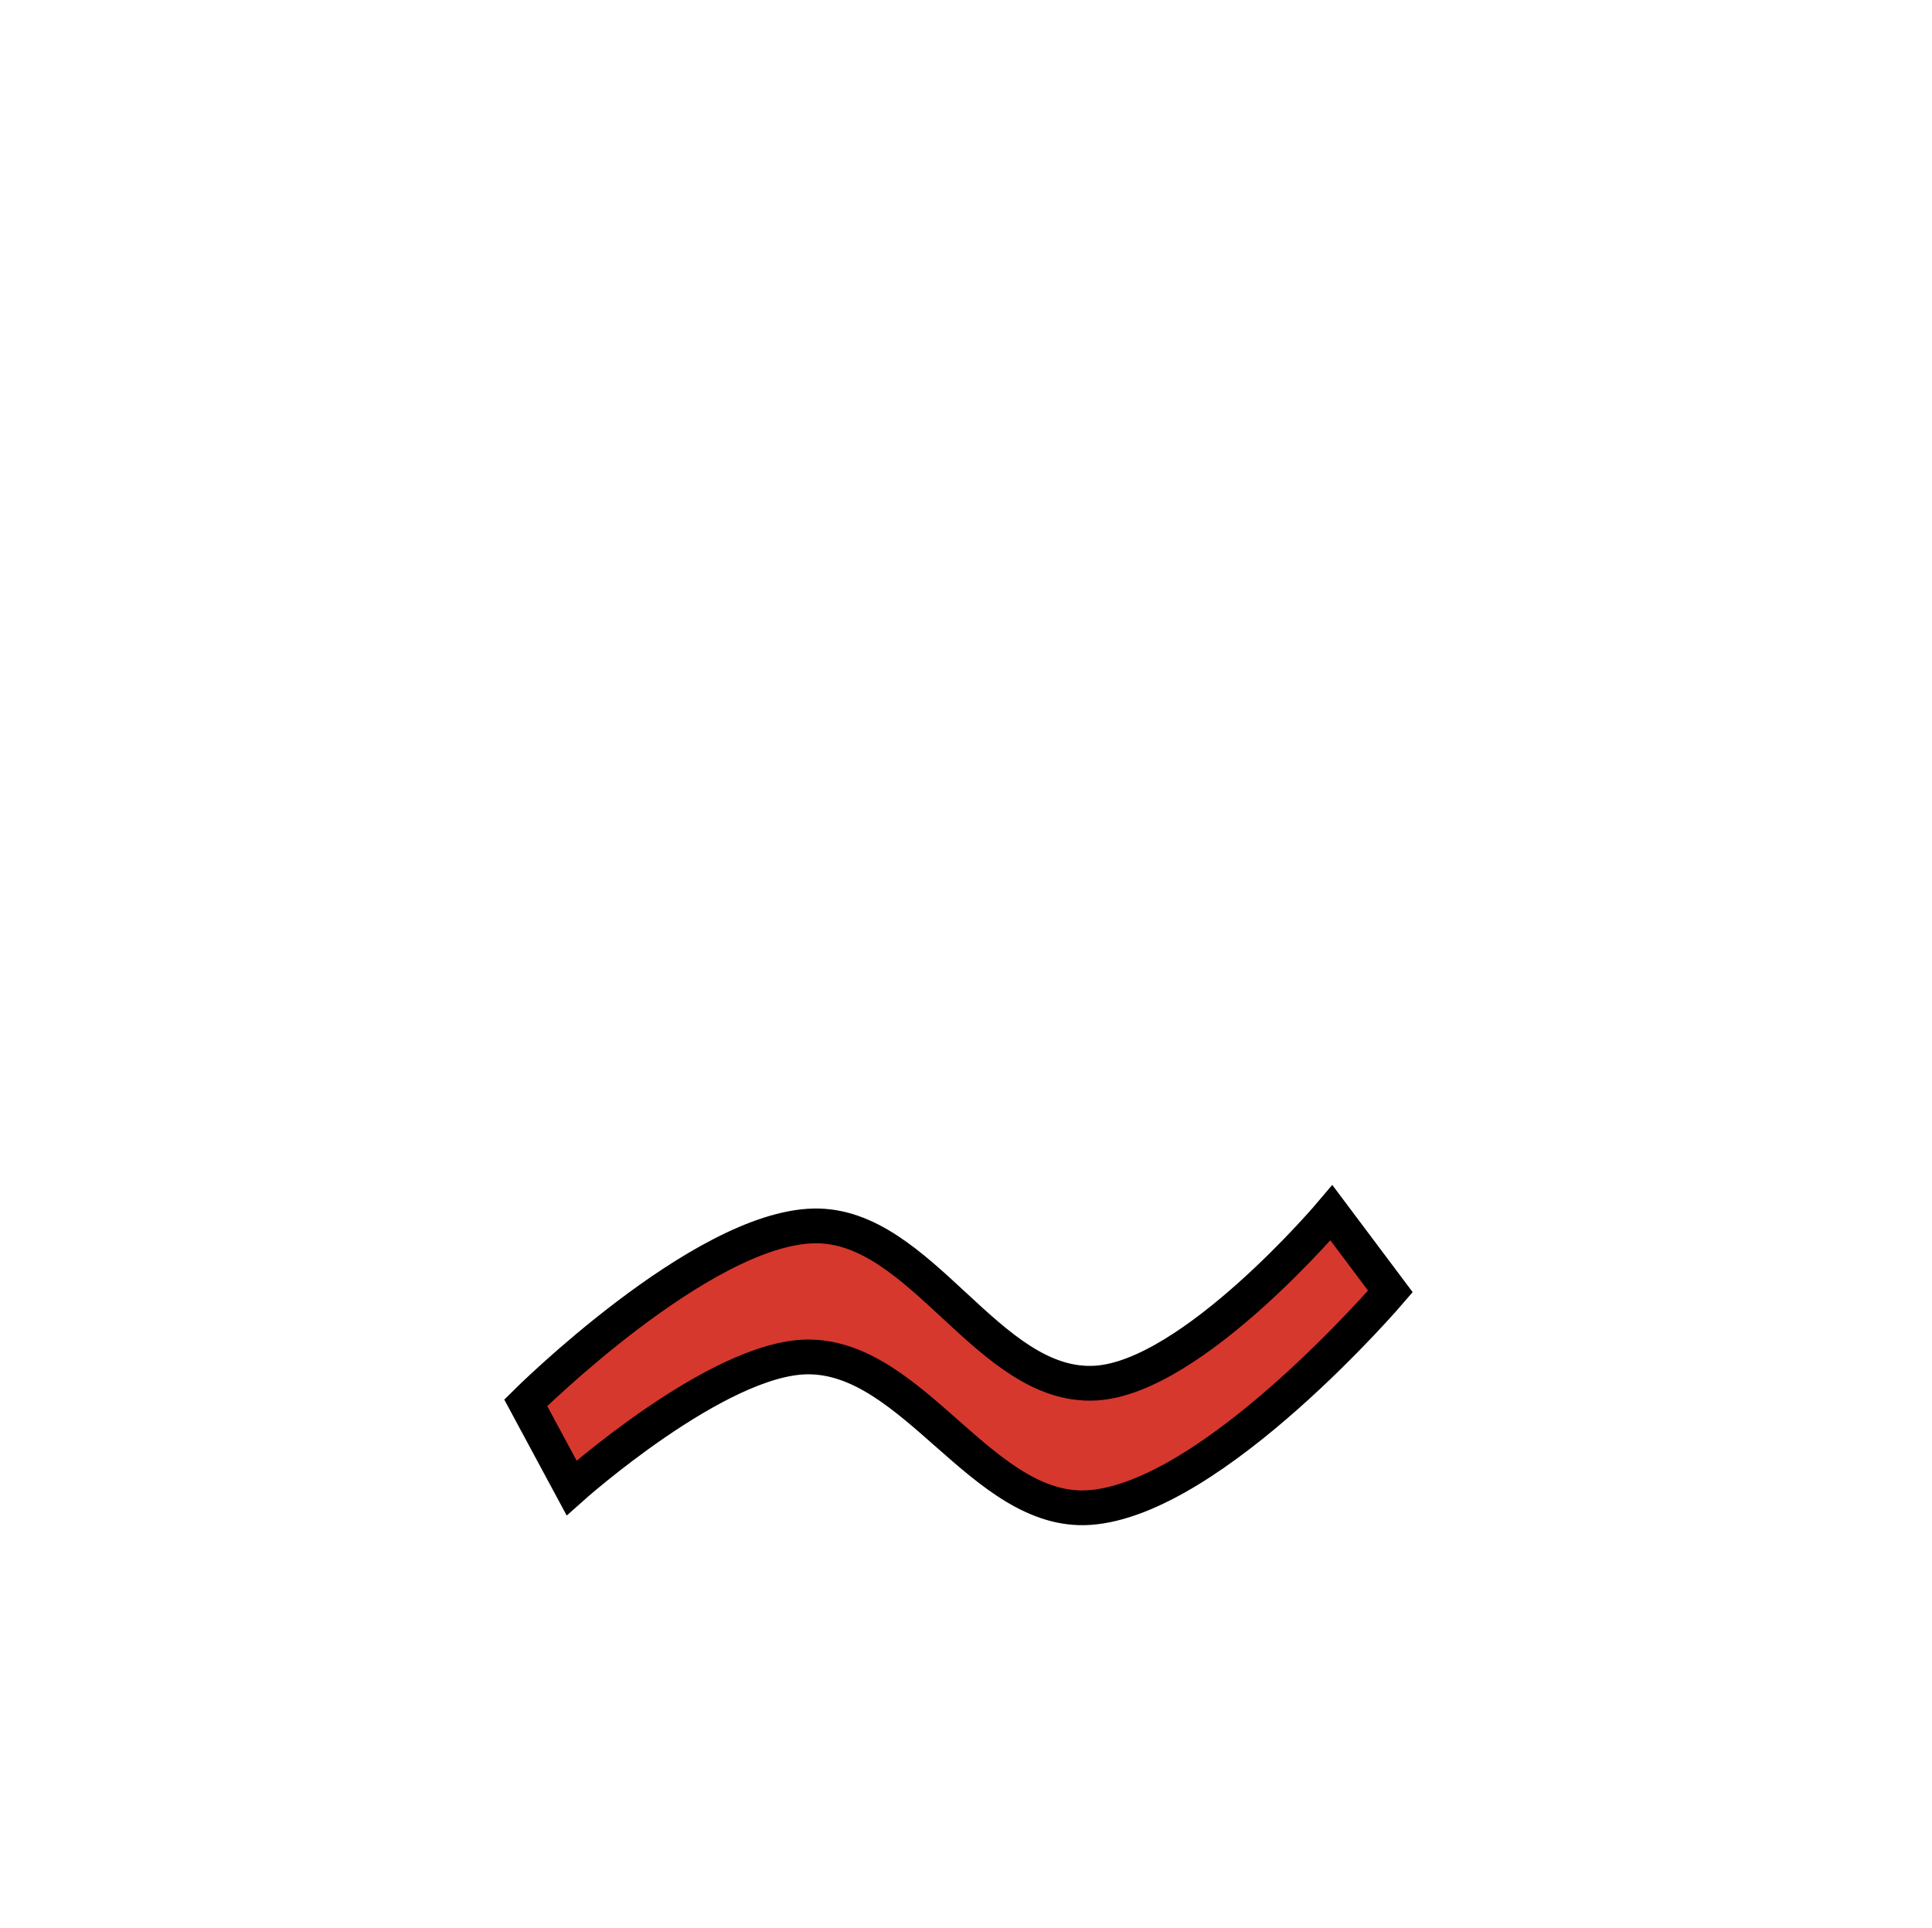
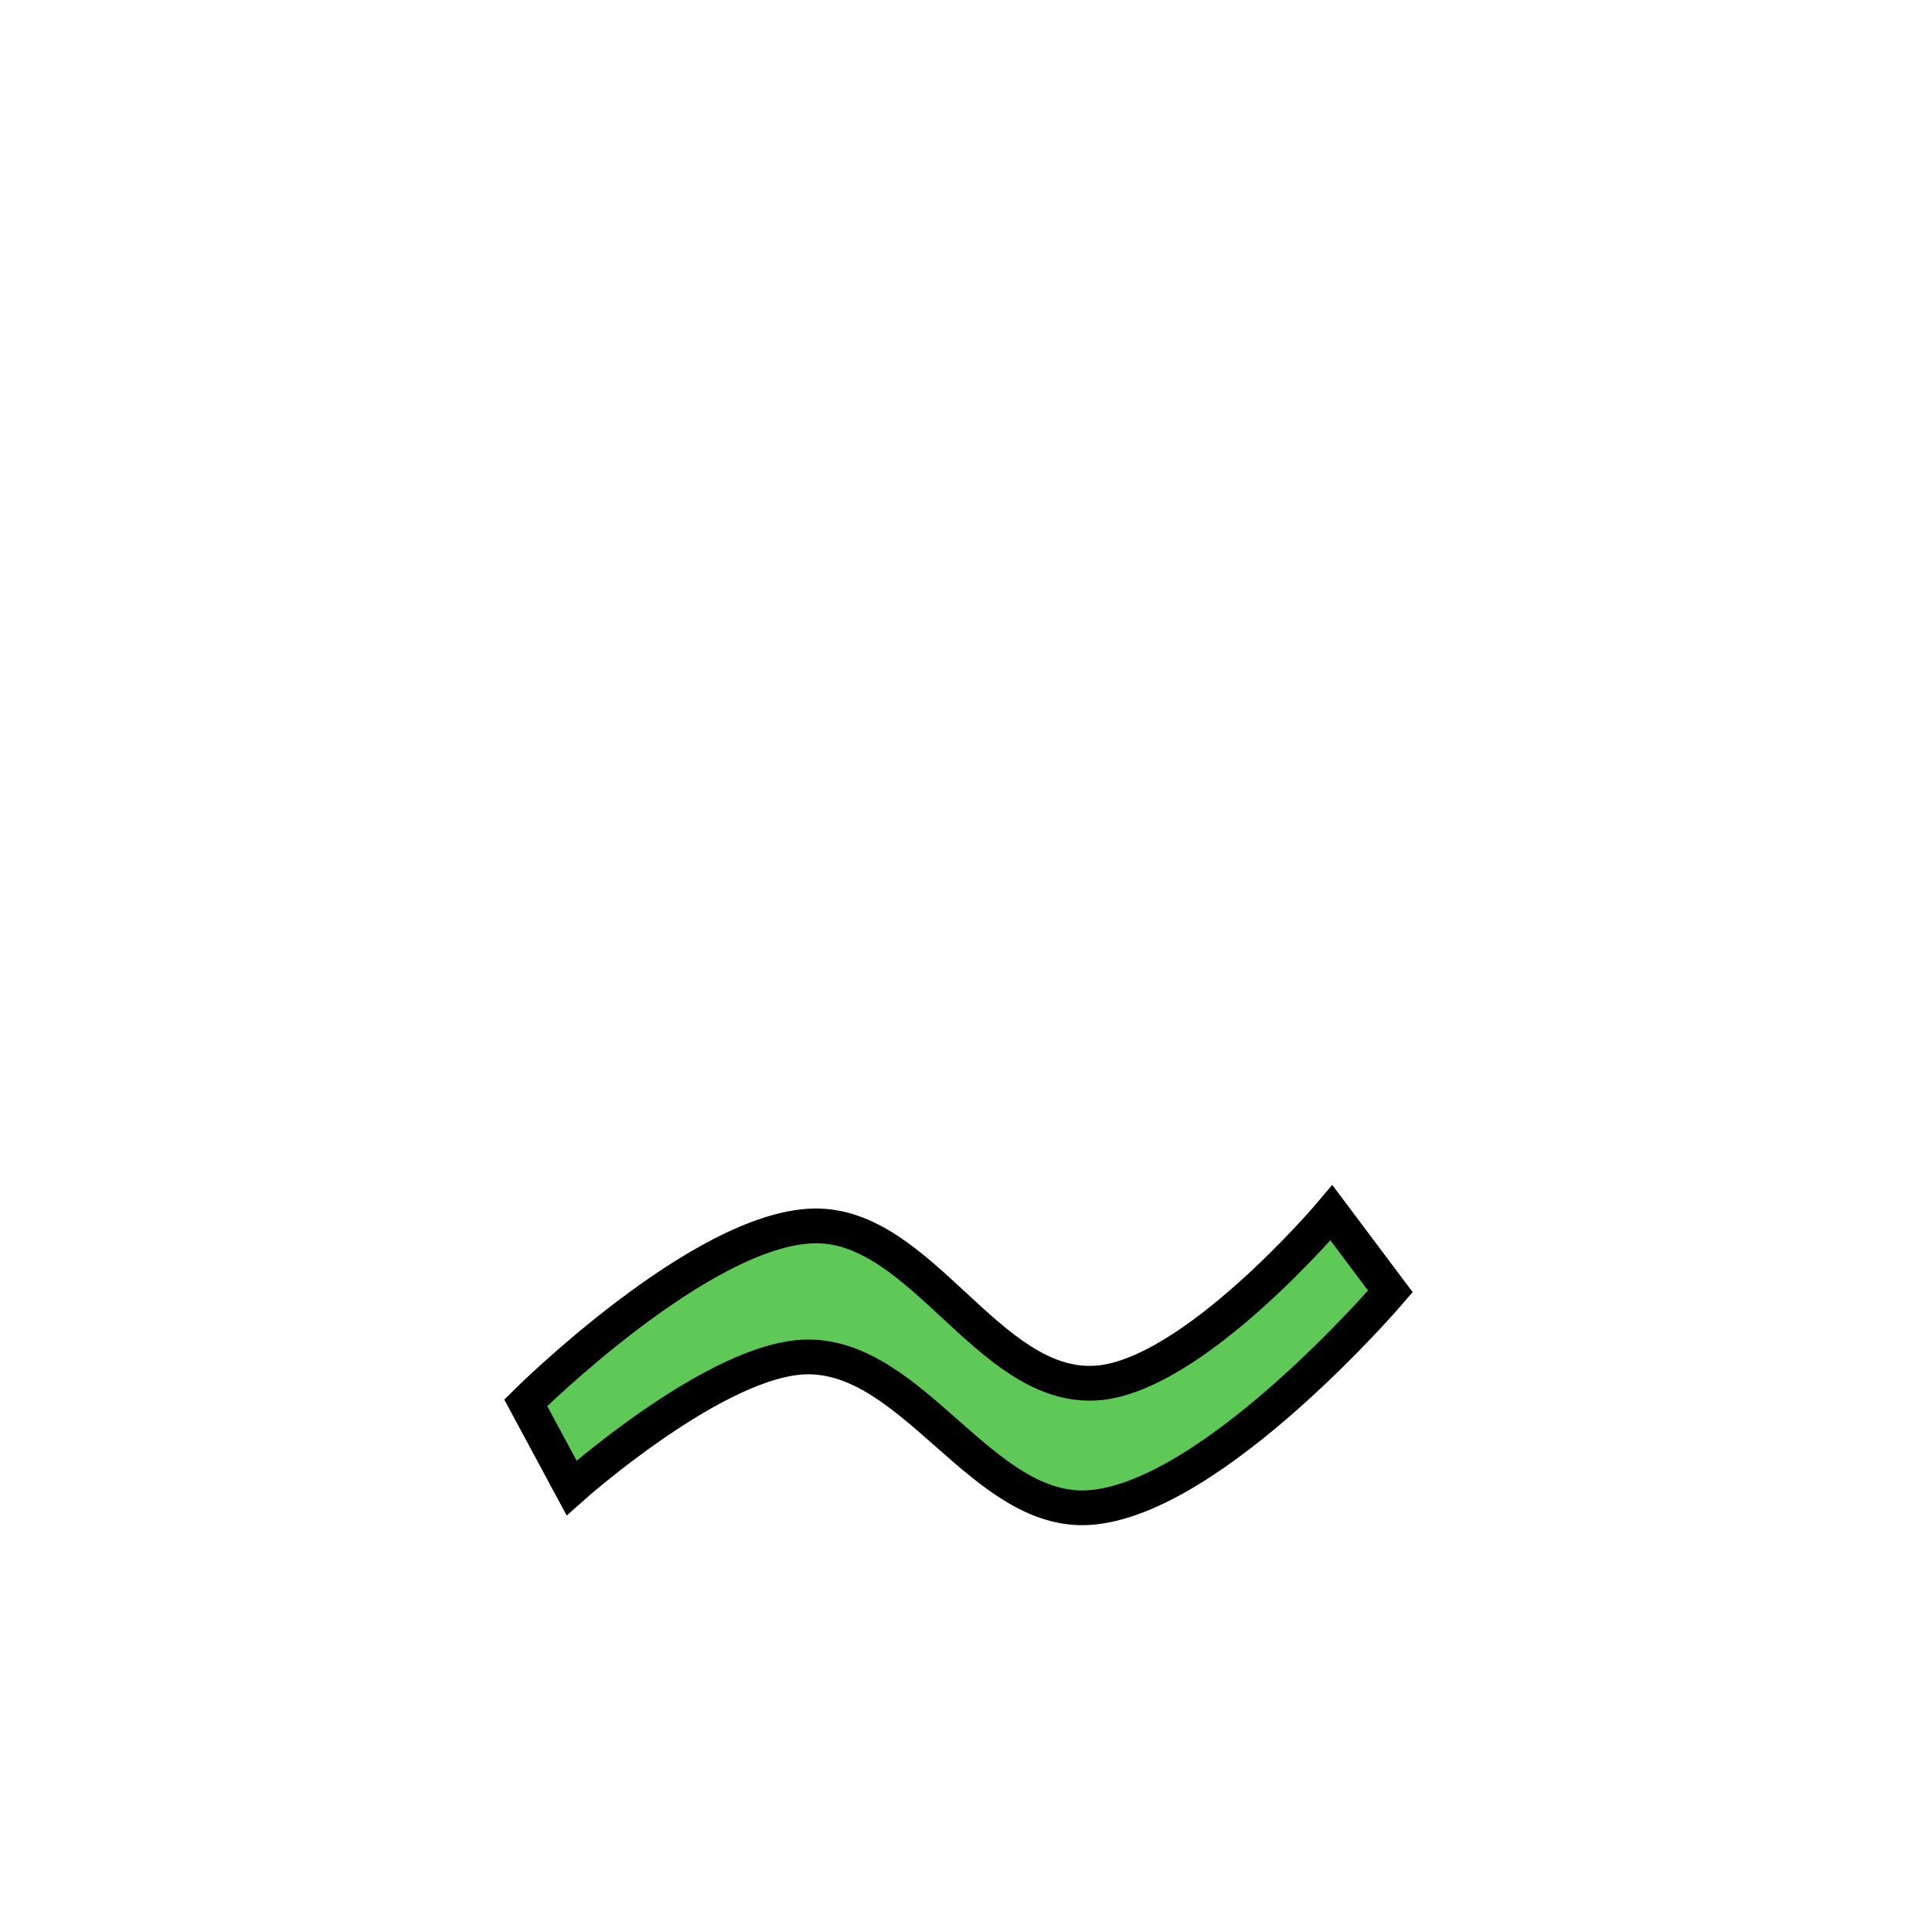
<svg xmlns="http://www.w3.org/2000/svg" version="1.1" id="Capa_1" x="0px" y="0px" viewBox="0 0 55.587 55.468" xml:space="preserve" width="55.587" height="55.468">
  <defs id="defs228" />
-   <path style="fill:#d6382d;fill-opacity:1;stroke:#000000;stroke-width:1;stroke-linecap:butt;stroke-linejoin:miter;stroke-dasharray:none;stroke-opacity:1" d="m 15.126,40.363 c 0,0 5.05,-5.022 8.293,-5.089 3.093,-0.064 5.016,4.703 8.104,4.523 2.785,-0.162 6.785,-4.9 6.785,-4.9 l 1.696,2.262 c 0,0 -5.121,5.986 -8.67,6.22 -3.057,0.201 -5.041,-4.359 -8.104,-4.335 -2.587,0.021 -6.785,3.769 -6.785,3.769 z" id="path11393" />
+   <path style="fill:#5ec957;fill-opacity:1;stroke:#000000;stroke-width:1;stroke-linecap:butt;stroke-linejoin:miter;stroke-dasharray:none;stroke-opacity:1" d="m 15.126,40.363 c 0,0 5.05,-5.022 8.293,-5.089 3.093,-0.064 5.016,4.703 8.104,4.523 2.785,-0.162 6.785,-4.9 6.785,-4.9 l 1.696,2.262 c 0,0 -5.121,5.986 -8.67,6.22 -3.057,0.201 -5.041,-4.359 -8.104,-4.335 -2.587,0.021 -6.785,3.769 -6.785,3.769 z" id="path11393" />
</svg>
